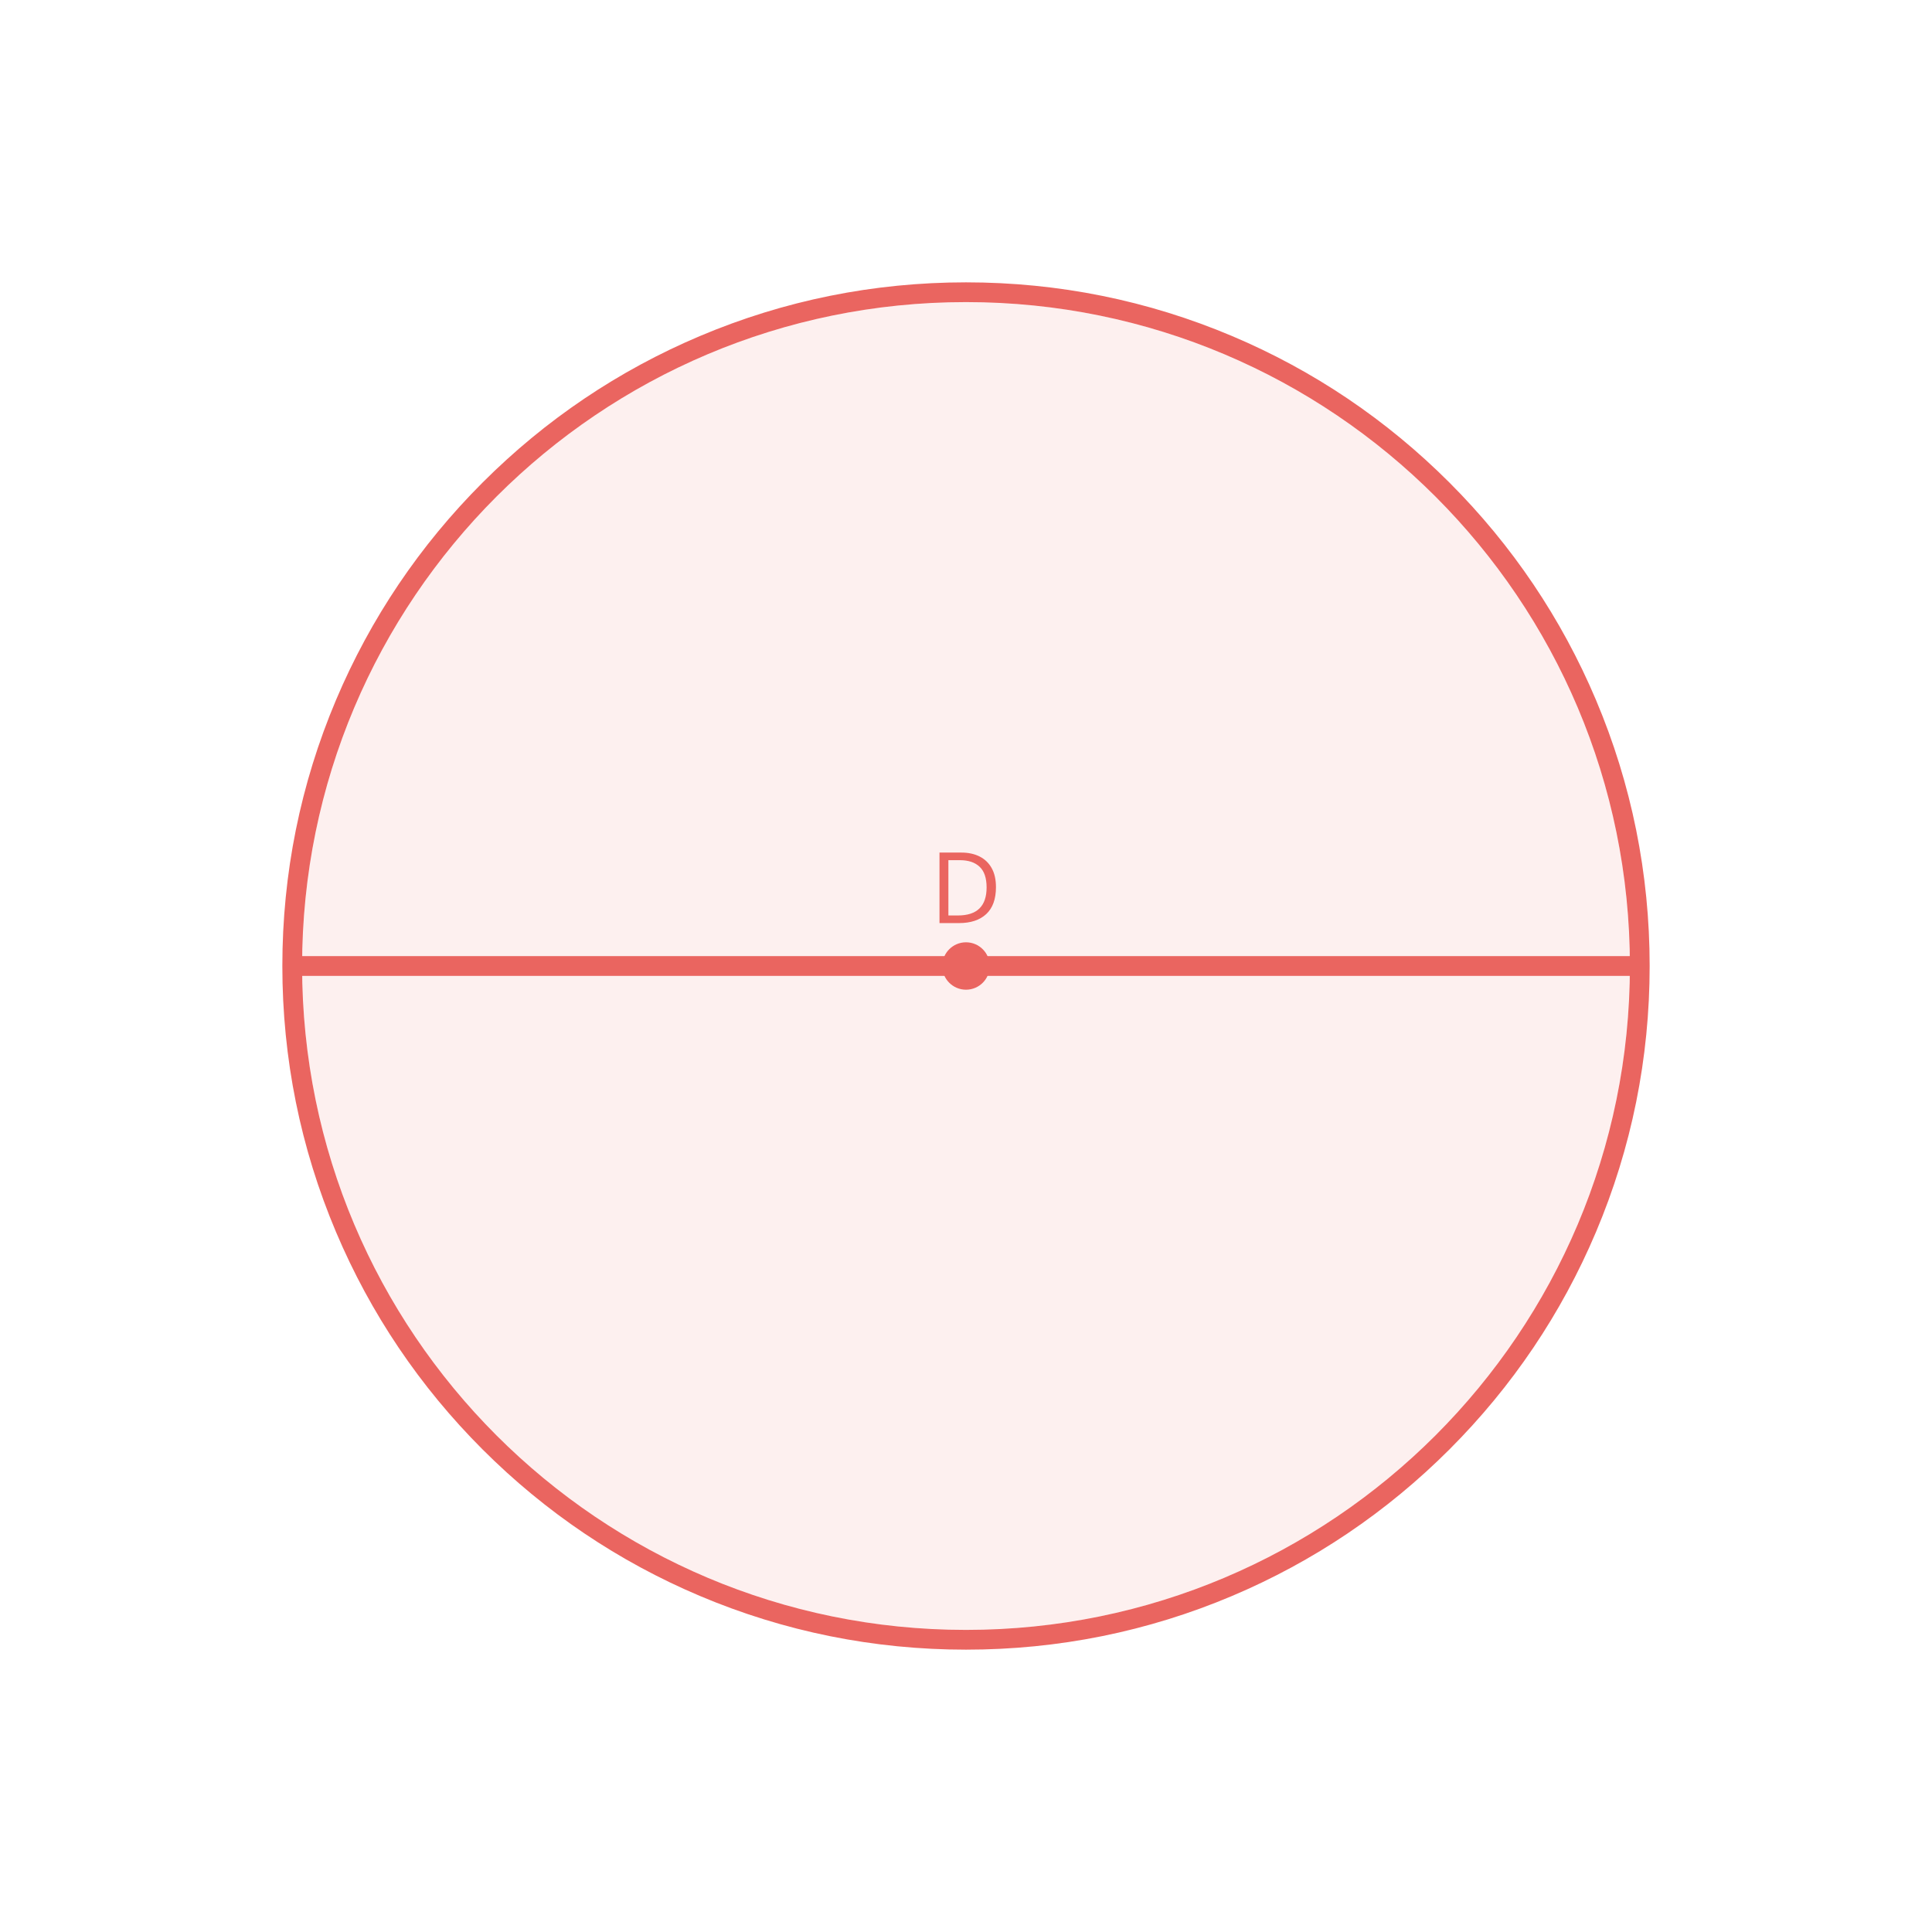
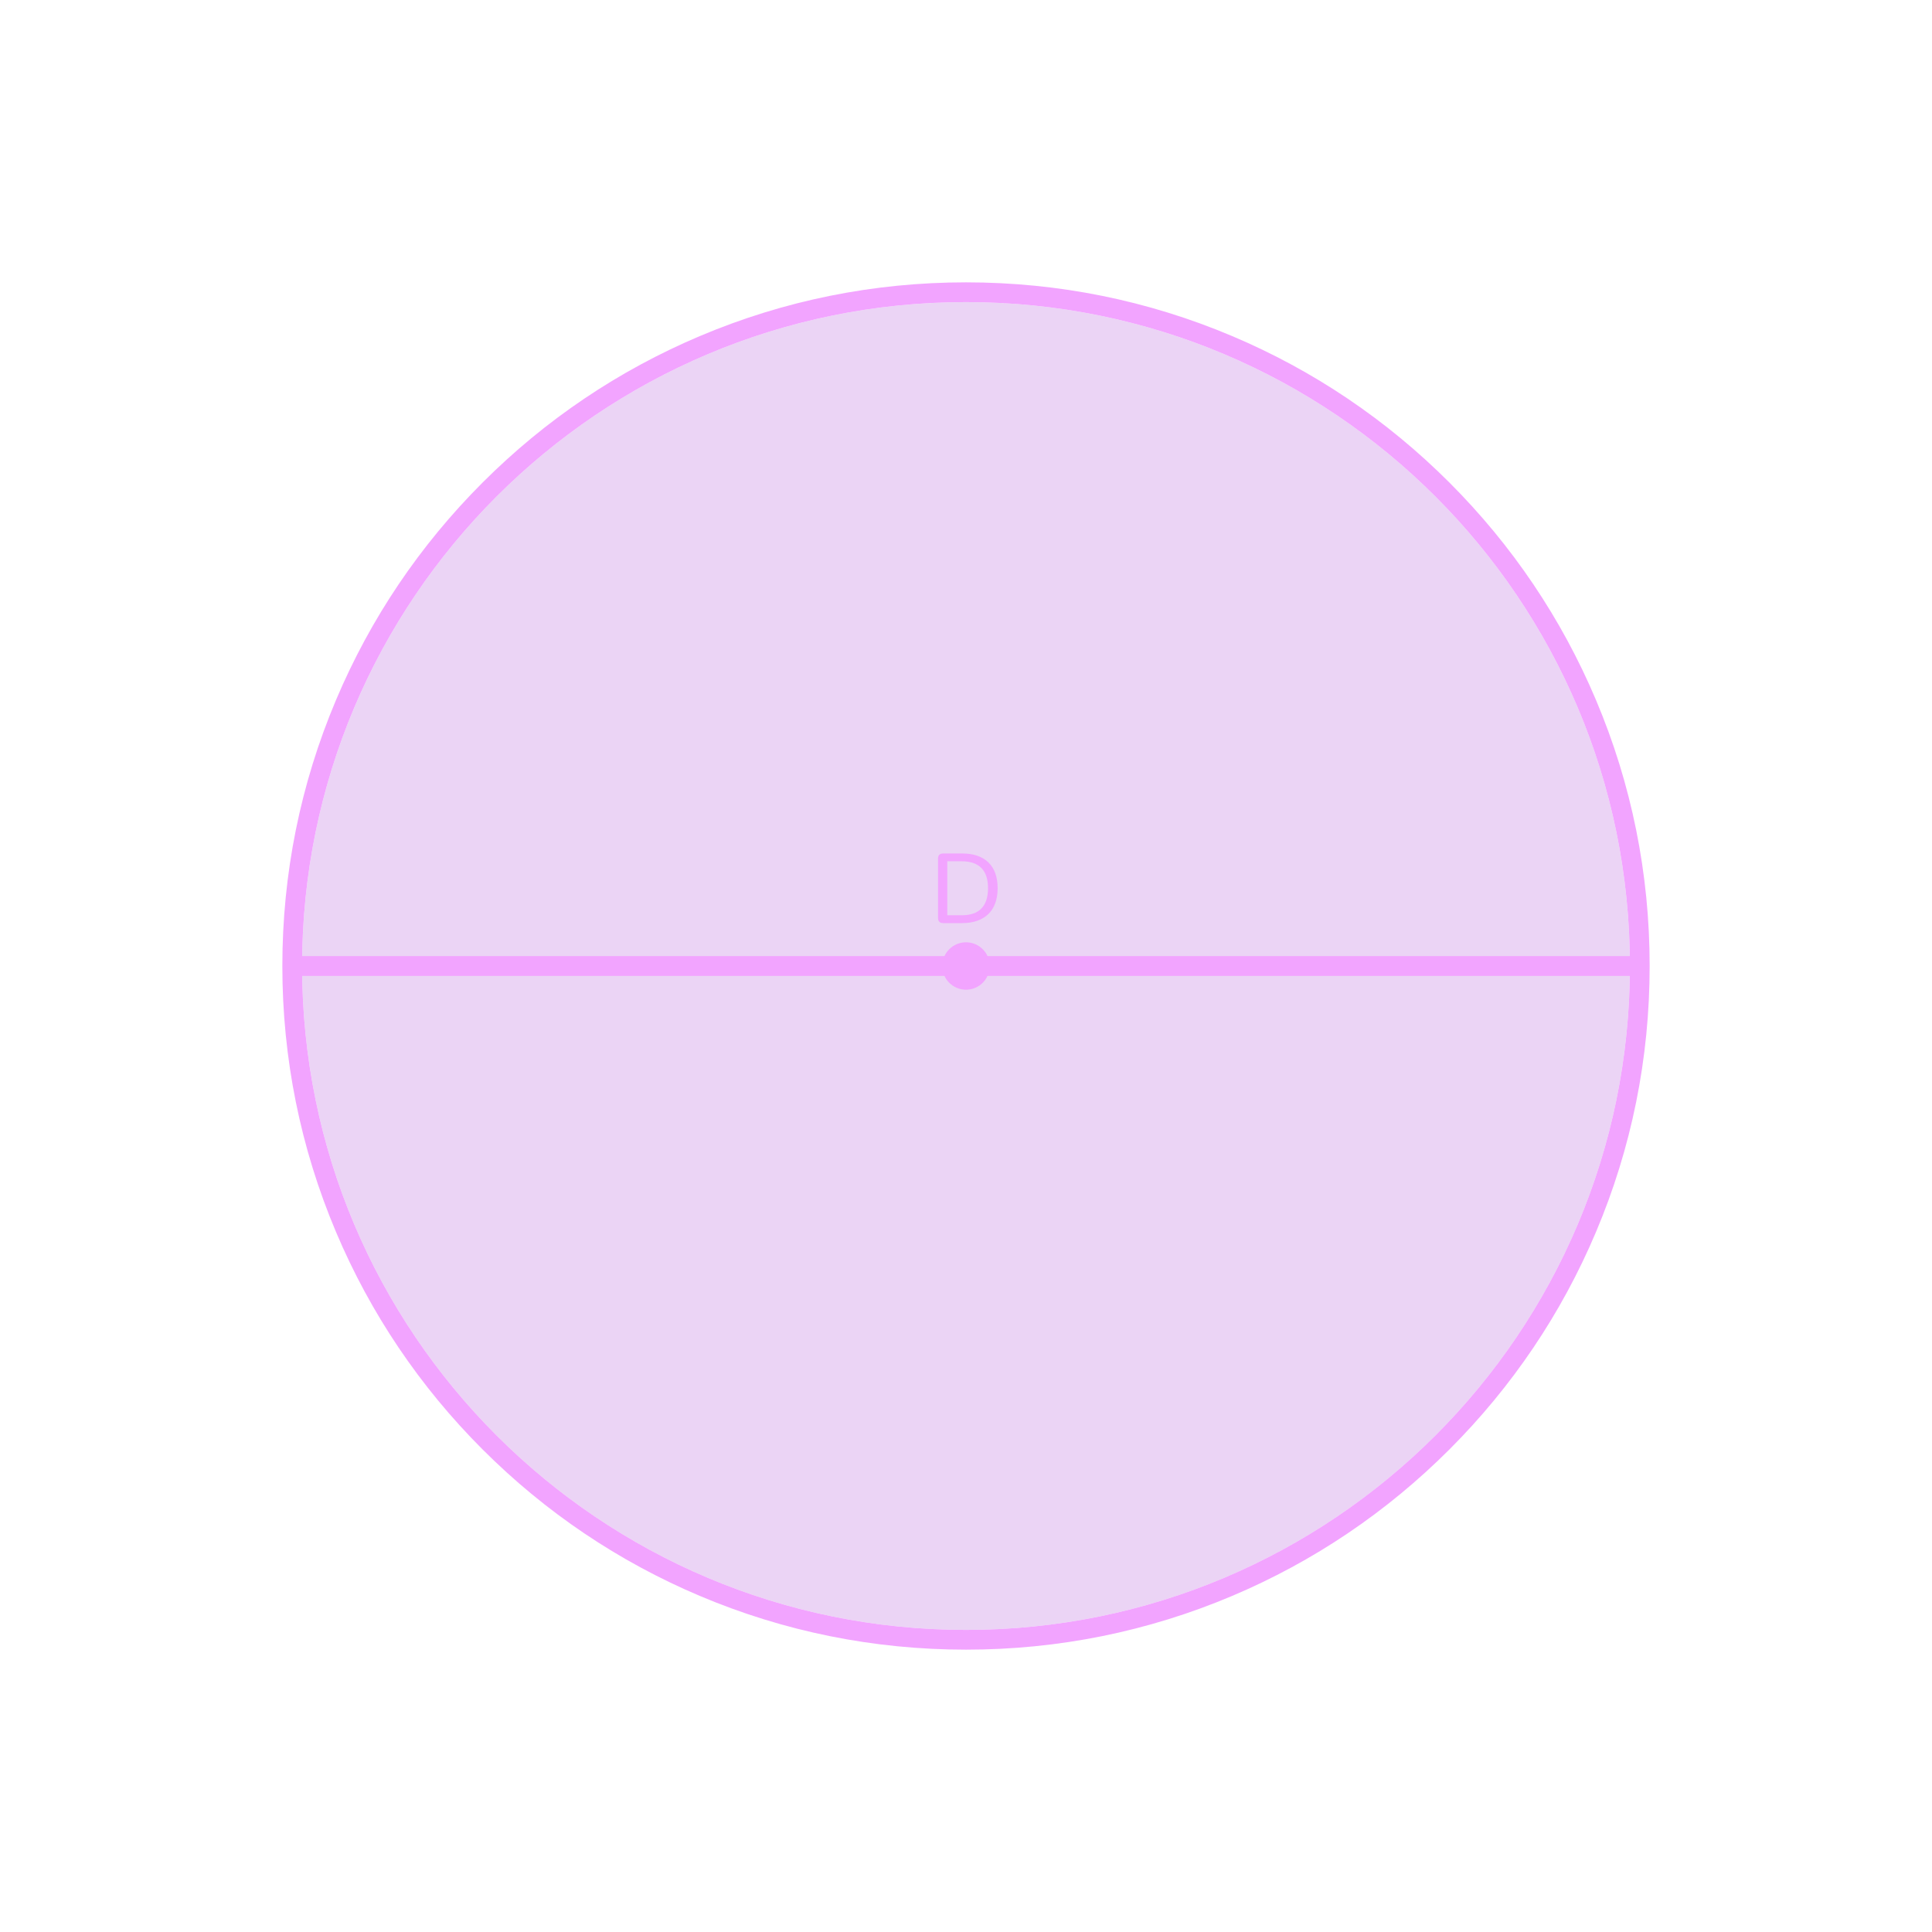
<svg xmlns="http://www.w3.org/2000/svg" id="design" width="586.96" height="586.96" viewBox="0 0 586.96 586.96">
  <defs>
    <style>
      .cls-1 {
-         opacity: .1;
-       }
- 
-       .cls-1, .cls-2, .cls-3 {
-         fill: #ea6560;
-       }
- 
-       .cls-2 {
-         font-family: Nunito-Medium, Nunito;
-         font-size: 30px;
-       }
- 
-       .cls-4 {
        fill: none;
-         stroke: #ea6560;
+         stroke: #f2a4ff;
        stroke-linecap: round;
        stroke-miterlimit: 10;
        stroke-width: 6px;
      }
+ 
+       .cls-2 {
+         fill: #f2a4ff;
+       }
+ 
+       .cls-3 {
+         fill: #bb70de;
+         opacity: .3;
+       }
    </style>
  </defs>
  <g>
-     <circle class="cls-1" cx="293.48" cy="293.48" r="201.7" />
-     <path class="cls-3" d="M293.48,91.78c111.4,0,201.7,90.31,201.7,201.7s-90.3,201.7-201.7,201.7-201.7-90.31-201.7-201.7S182.08,91.78,293.48,91.78m0-6c-28.04,0-55.24,5.49-80.85,16.32-24.73,10.46-46.95,25.44-66.02,44.51-19.07,19.07-34.05,41.29-44.51,66.02-10.83,25.61-16.32,52.81-16.32,80.85s5.49,55.24,16.32,80.85c10.46,24.73,25.44,46.95,44.51,66.02,19.07,19.07,41.28,34.05,66.02,44.51,25.61,10.83,52.81,16.32,80.85,16.32s55.24-5.49,80.85-16.32c24.73-10.46,46.95-25.44,66.02-44.51,19.07-19.07,34.05-41.29,44.51-66.02,10.83-25.61,16.32-52.81,16.32-80.85s-5.49-55.24-16.32-80.85c-10.46-24.73-25.44-46.95-44.51-66.02-19.07-19.07-41.28-34.05-66.02-44.51-25.61-10.83-52.81-16.32-80.85-16.32h0Z" />
-     <text class="cls-2" transform="translate(282.52 280.44)">
-       <tspan x="0" y="0">D</tspan>
-     </text>
-     <line class="cls-4" x1="91.78" y1="293.48" x2="495.18" y2="293.48" />
+     <circle class="cls-3" cx="293.48" cy="293.48" r="201.7" />
+     <path class="cls-2" d="M293.48,91.78c111.4,0,201.7,90.31,201.7,201.7s-90.31,201.7-201.7,201.7-201.7-90.31-201.7-201.7S182.08,91.78,293.48,91.78m0-6c-28.04,0-55.24,5.49-80.85,16.32-24.73,10.46-46.95,25.44-66.02,44.51-19.07,19.07-34.05,41.28-44.51,66.02-10.83,25.61-16.32,52.81-16.32,80.85s5.49,55.24,16.32,80.85c10.46,24.73,25.44,46.95,44.51,66.02,19.07,19.07,41.28,34.05,66.02,44.51,25.61,10.83,52.81,16.32,80.85,16.32s55.24-5.49,80.85-16.32c24.73-10.46,46.95-25.44,66.02-44.51,19.07-19.07,34.05-41.28,44.51-66.02,10.83-25.61,16.32-52.81,16.32-80.85s-5.49-55.24-16.32-80.85c-10.46-24.73-25.44-46.95-44.51-66.02s-41.28-34.05-66.02-44.51c-25.61-10.83-52.81-16.32-80.85-16.32h0Z" />
+     <path class="cls-2" d="M286.49,280.44c-.48,0-.85-.13-1.11-.39-.26-.26-.39-.63-.39-1.11v-18.15c0-.48,.13-.85,.39-1.11,.26-.26,.63-.39,1.11-.39h5.79c3.46,0,6.12,.91,8,2.71,1.87,1.81,2.81,4.43,2.81,7.85,0,1.7-.24,3.21-.72,4.53-.48,1.32-1.18,2.43-2.1,3.32s-2.04,1.57-3.38,2.04-2.86,.71-4.6,.71h-5.79Zm1.29-2.37h4.32c1.36,0,2.54-.17,3.54-.51,1-.34,1.83-.85,2.5-1.53,.67-.68,1.17-1.54,1.52-2.57,.34-1.03,.51-2.23,.51-3.61,0-2.74-.67-4.79-2.02-6.15-1.35-1.36-3.37-2.04-6.04-2.04h-4.32v16.41Z" />
+     <line class="cls-1" x1="91.78" y1="293.48" x2="495.18" y2="293.48" />
  </g>
-   <circle class="cls-3" cx="293.48" cy="293.48" r="7.2" />
+   <circle class="cls-2" cx="293.48" cy="293.48" r="7.2" />
</svg>
